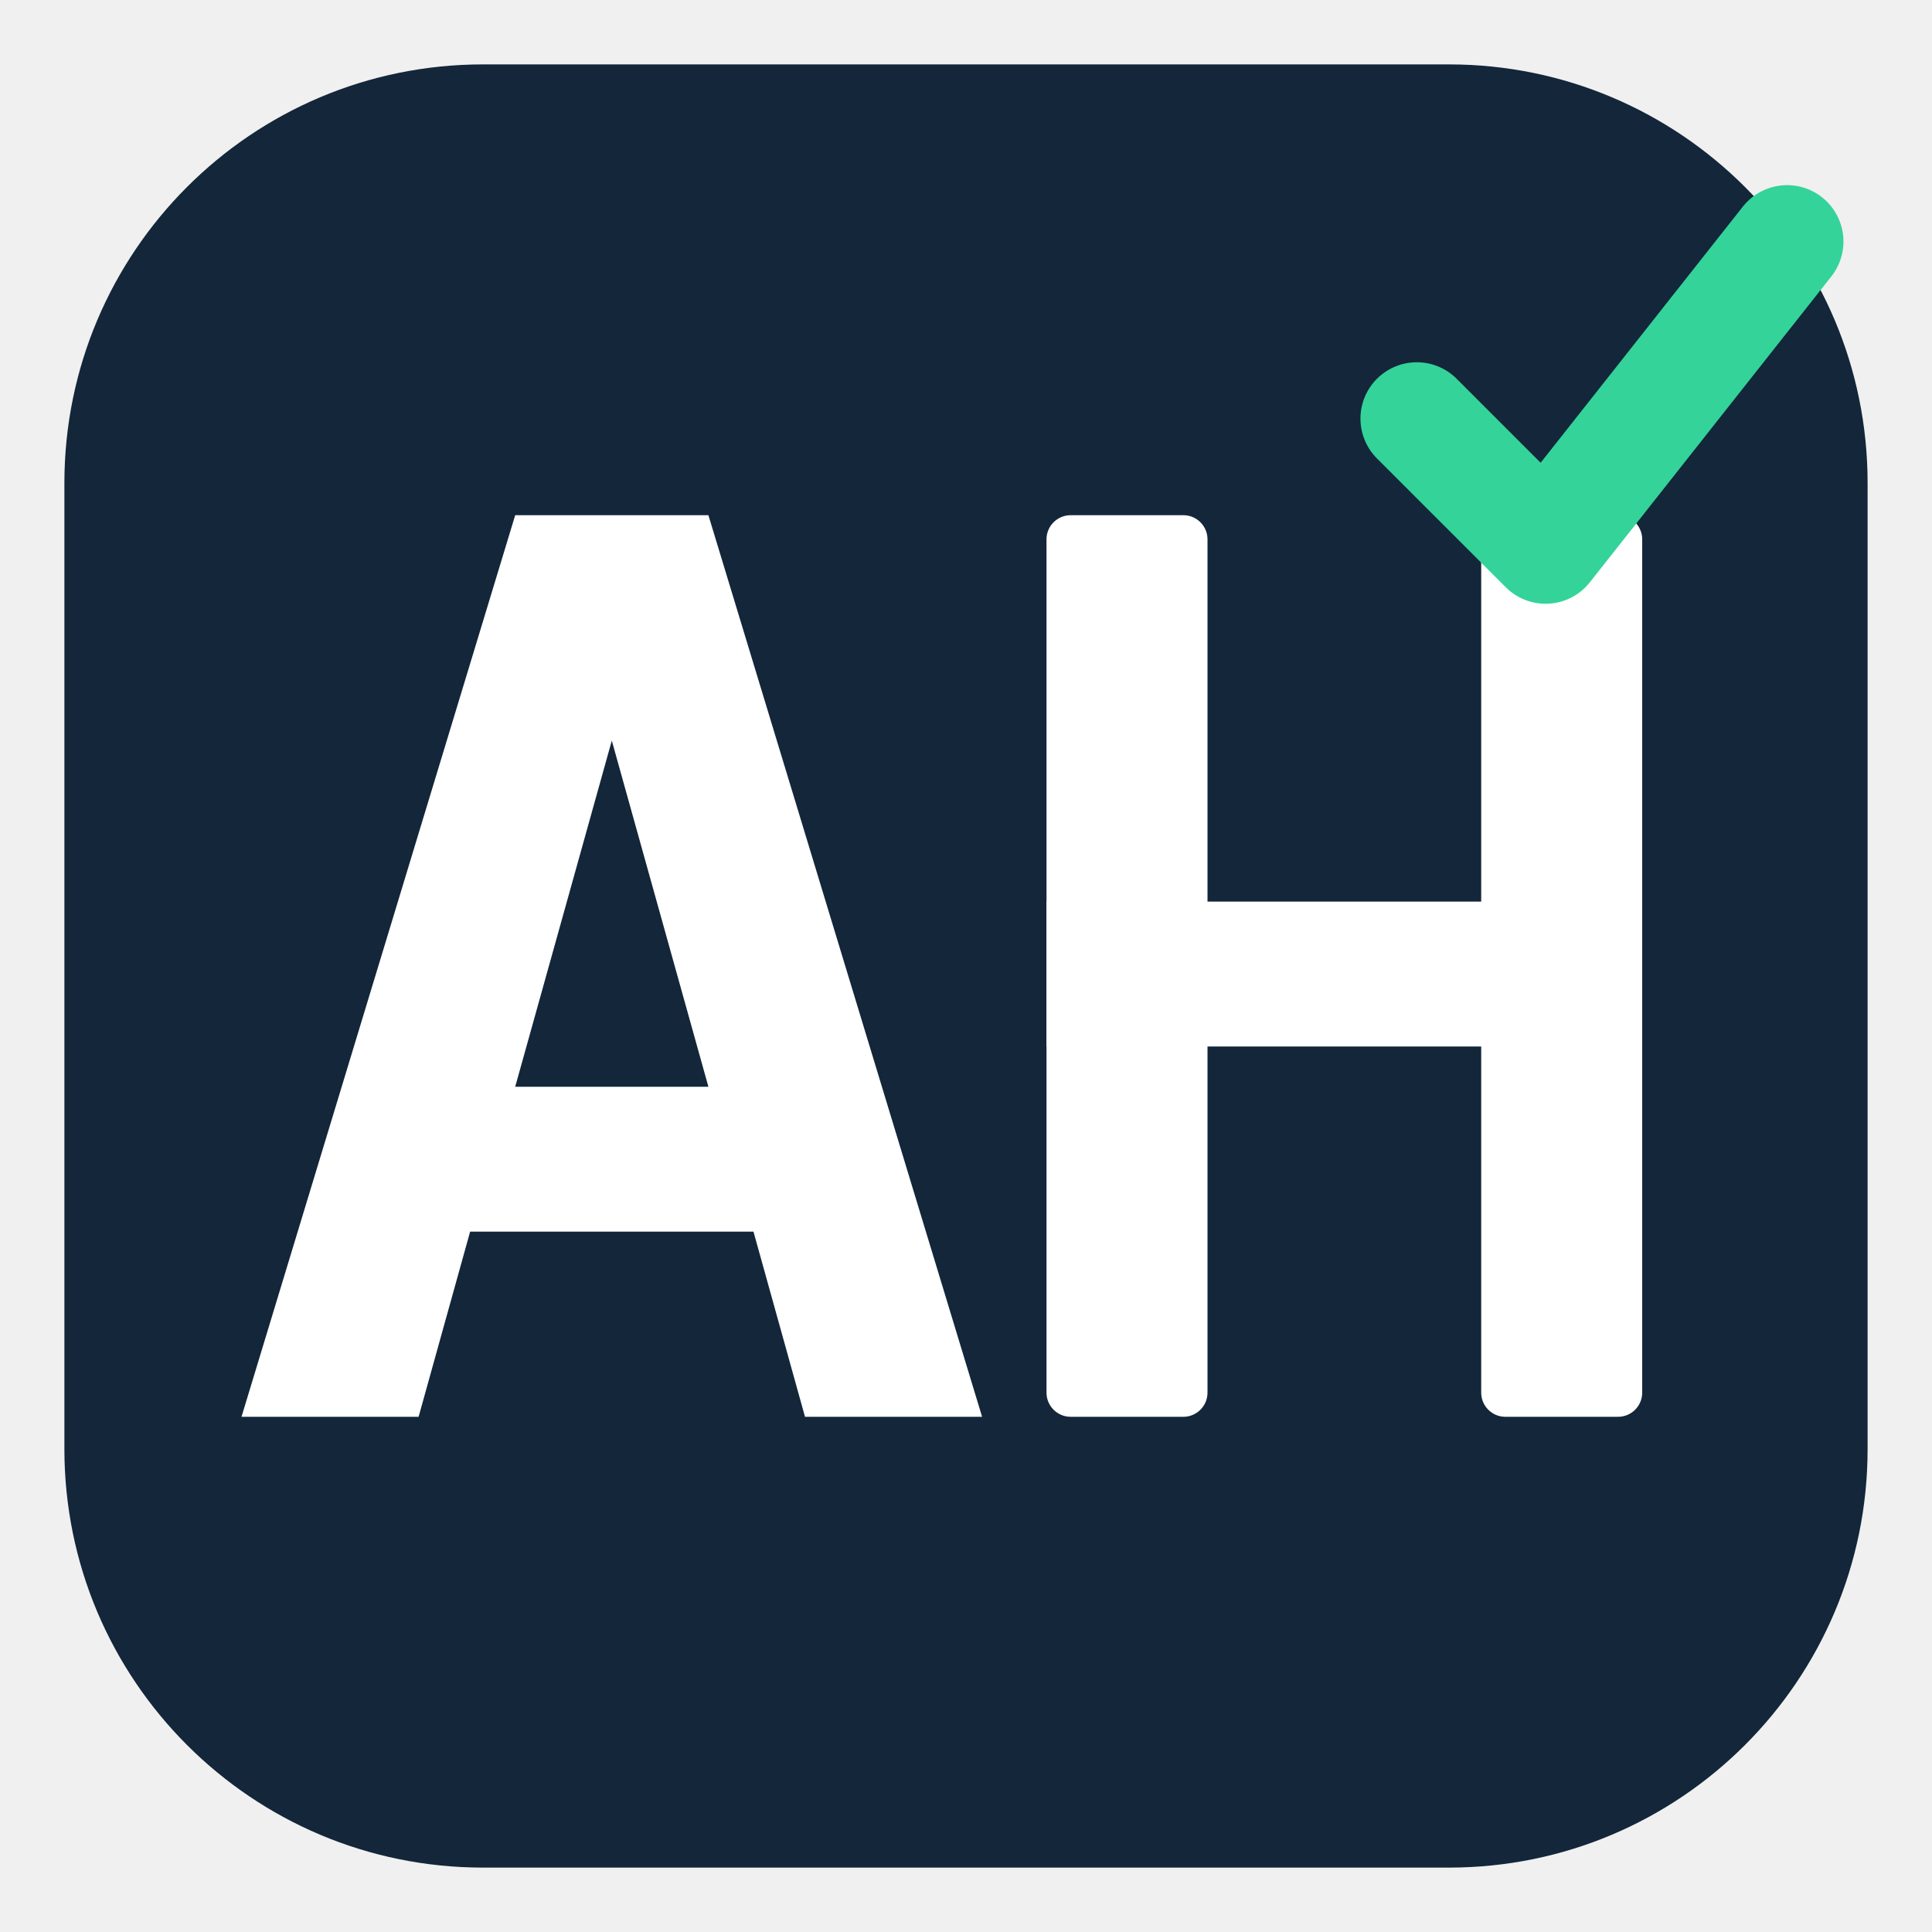
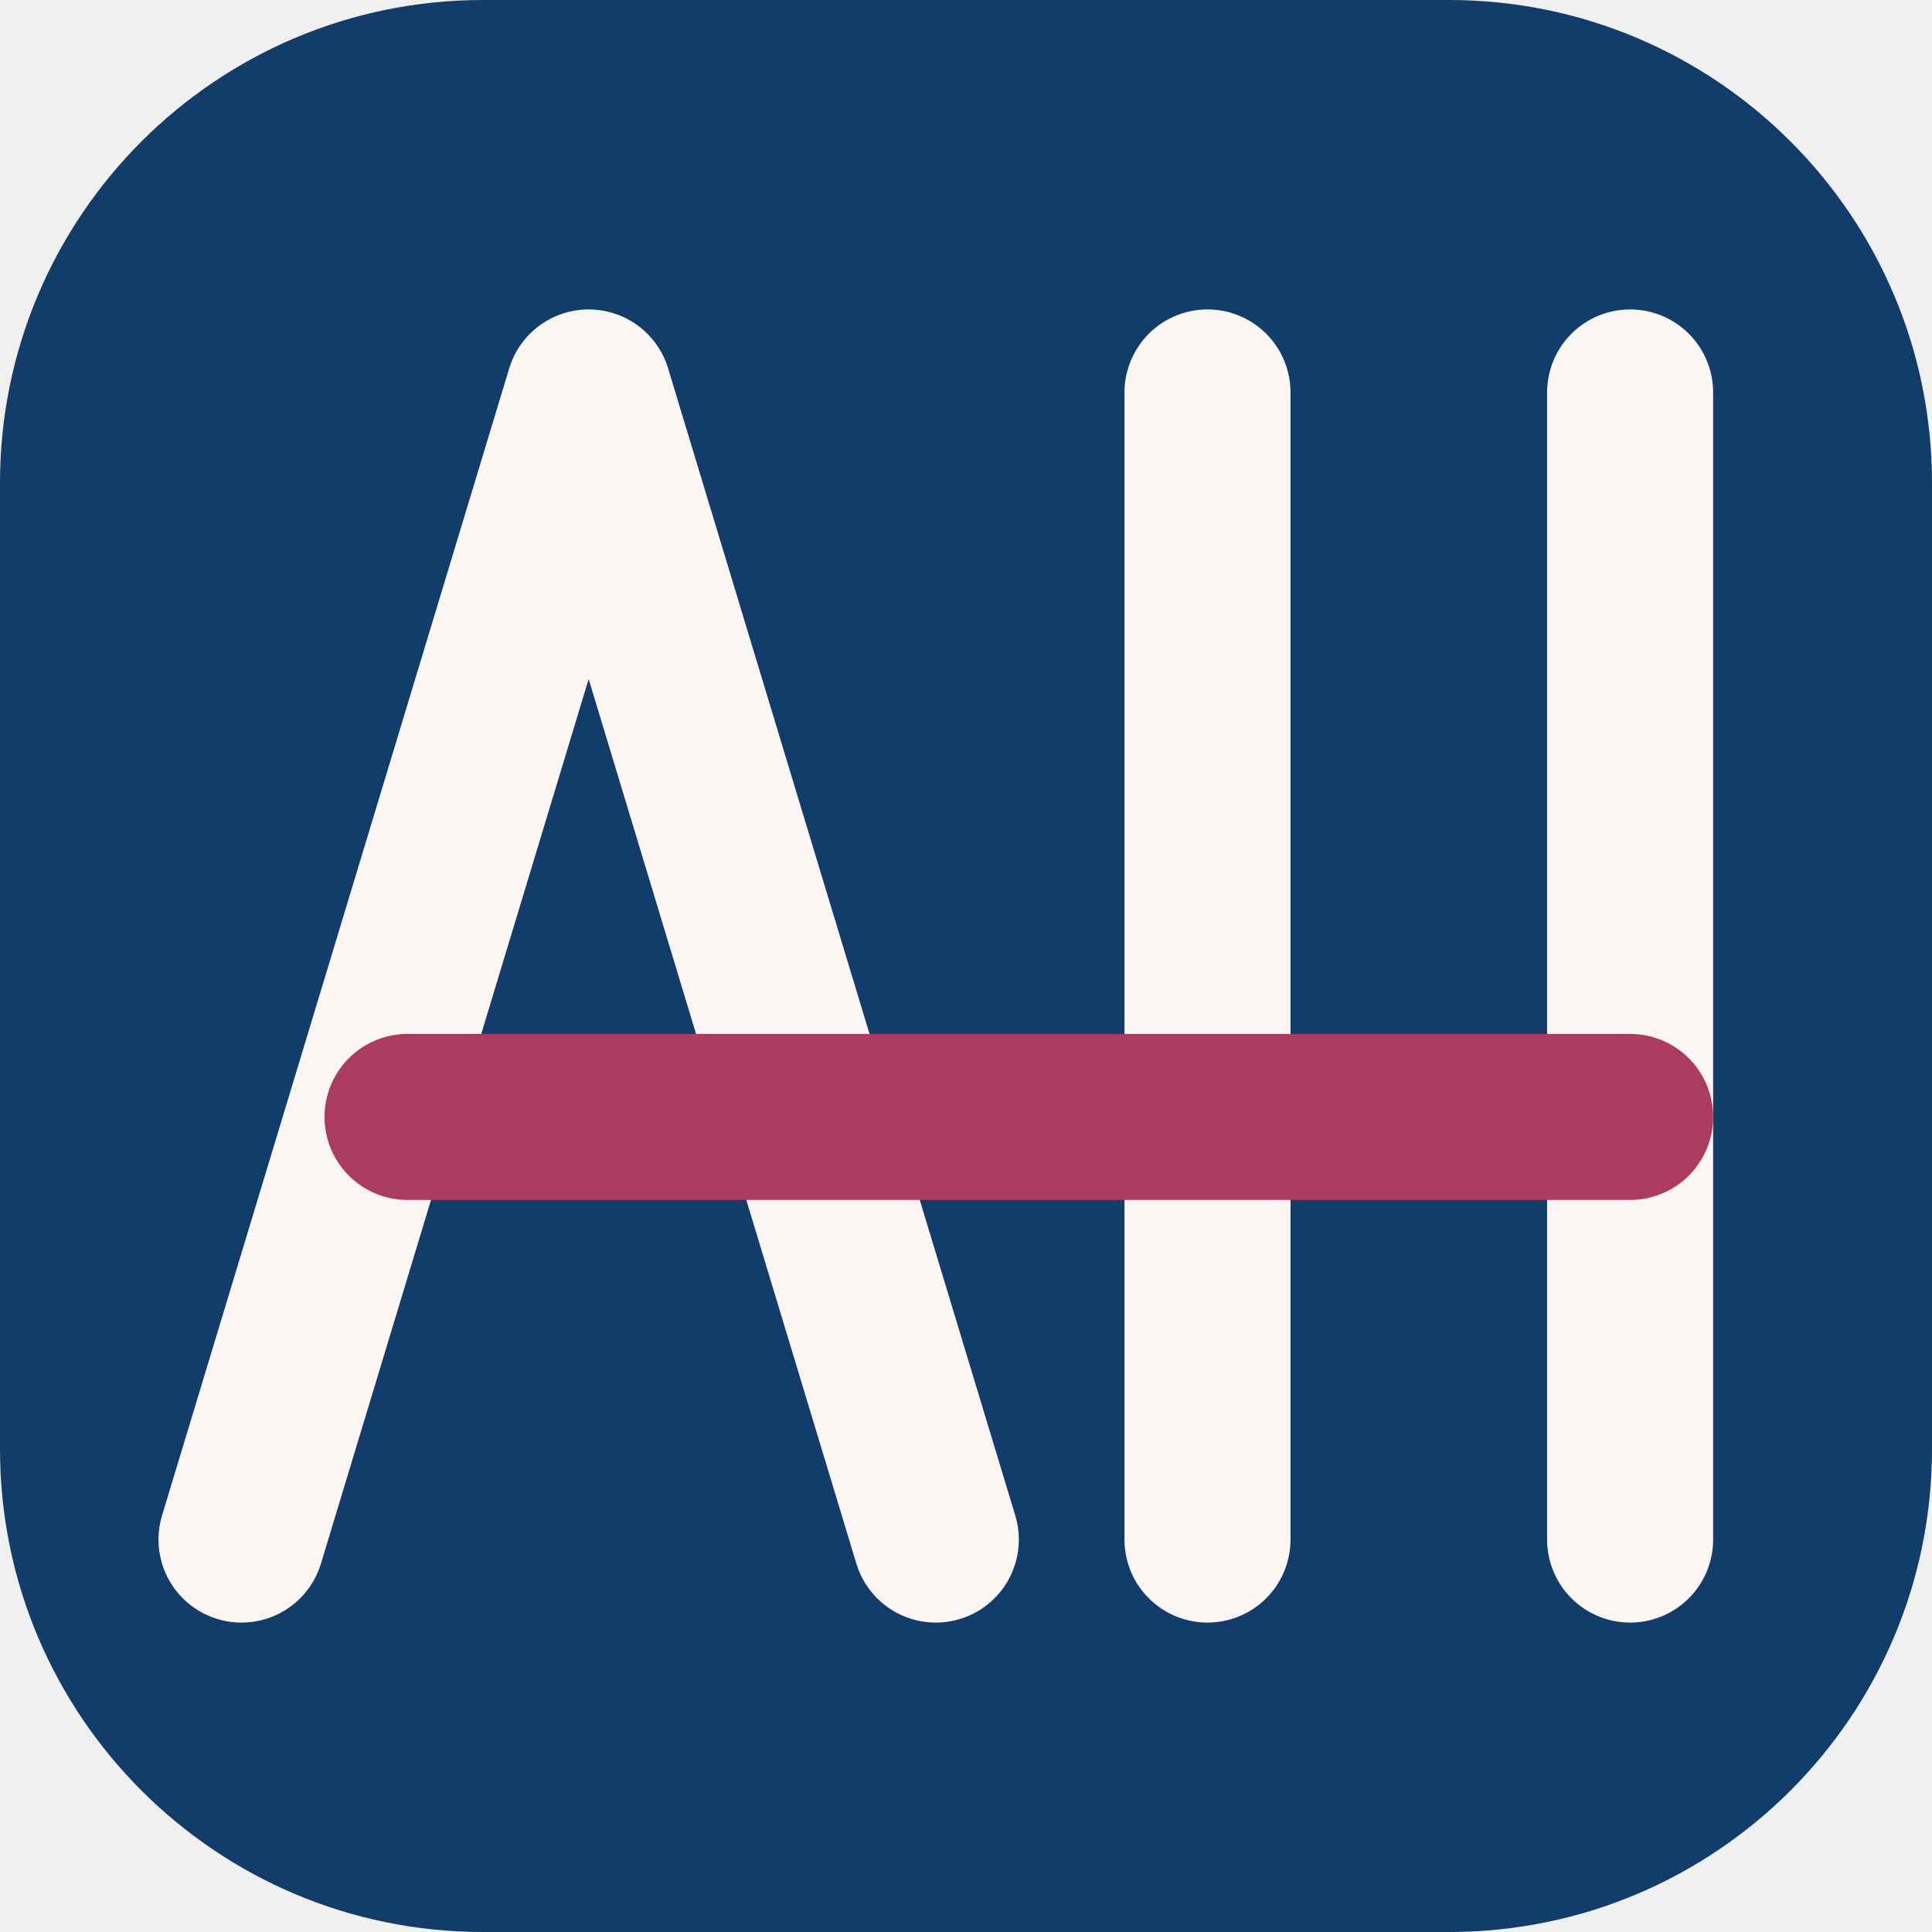
- <svg xmlns="http://www.w3.org/2000/svg" viewBox="0 0 120 120" role="img" aria-label="Ahmad Haider logo">
-   <rect x="4" y="4" width="112" height="112" rx="26" fill="#13263A" />
-   <path fill-rule="evenodd" fill="#FFFFFF" d="M15 88 L32 32 H44 L61 88 H50 L46.8 76.5 H29.2 L26 88 Z M32 67.5 H44 L38 46 Z" />
-   <rect x="65" y="32" width="10" height="56" rx="1.5" fill="#FFFFFF" />
-   <rect x="92" y="32" width="10" height="56" rx="1.5" fill="#FFFFFF" />
-   <rect x="65" y="56" width="37" height="9" fill="#FFFFFF" />
-   <path d="M88 26 L96 34 L111 15" fill="none" stroke="#34D399" stroke-width="7" stroke-linecap="round" stroke-linejoin="round" />
+ <svg xmlns="http://www.w3.org/2000/svg" viewBox="0 0 64 64">
+   <rect width="64" height="64" rx="16" fill="#123C69" />
+   <g fill="none" stroke="#FBF6F3" stroke-width="5.5" stroke-linecap="round" stroke-linejoin="round">
+     <path d="M8 51 L19.5 13 L31 51" />
+     <path d="M40 13 V51 M54 13 V51" />
+   </g>
+   <path d="M13.5 37 H54" stroke="#AC3B61" stroke-width="5.5" stroke-linecap="round" />
</svg>
